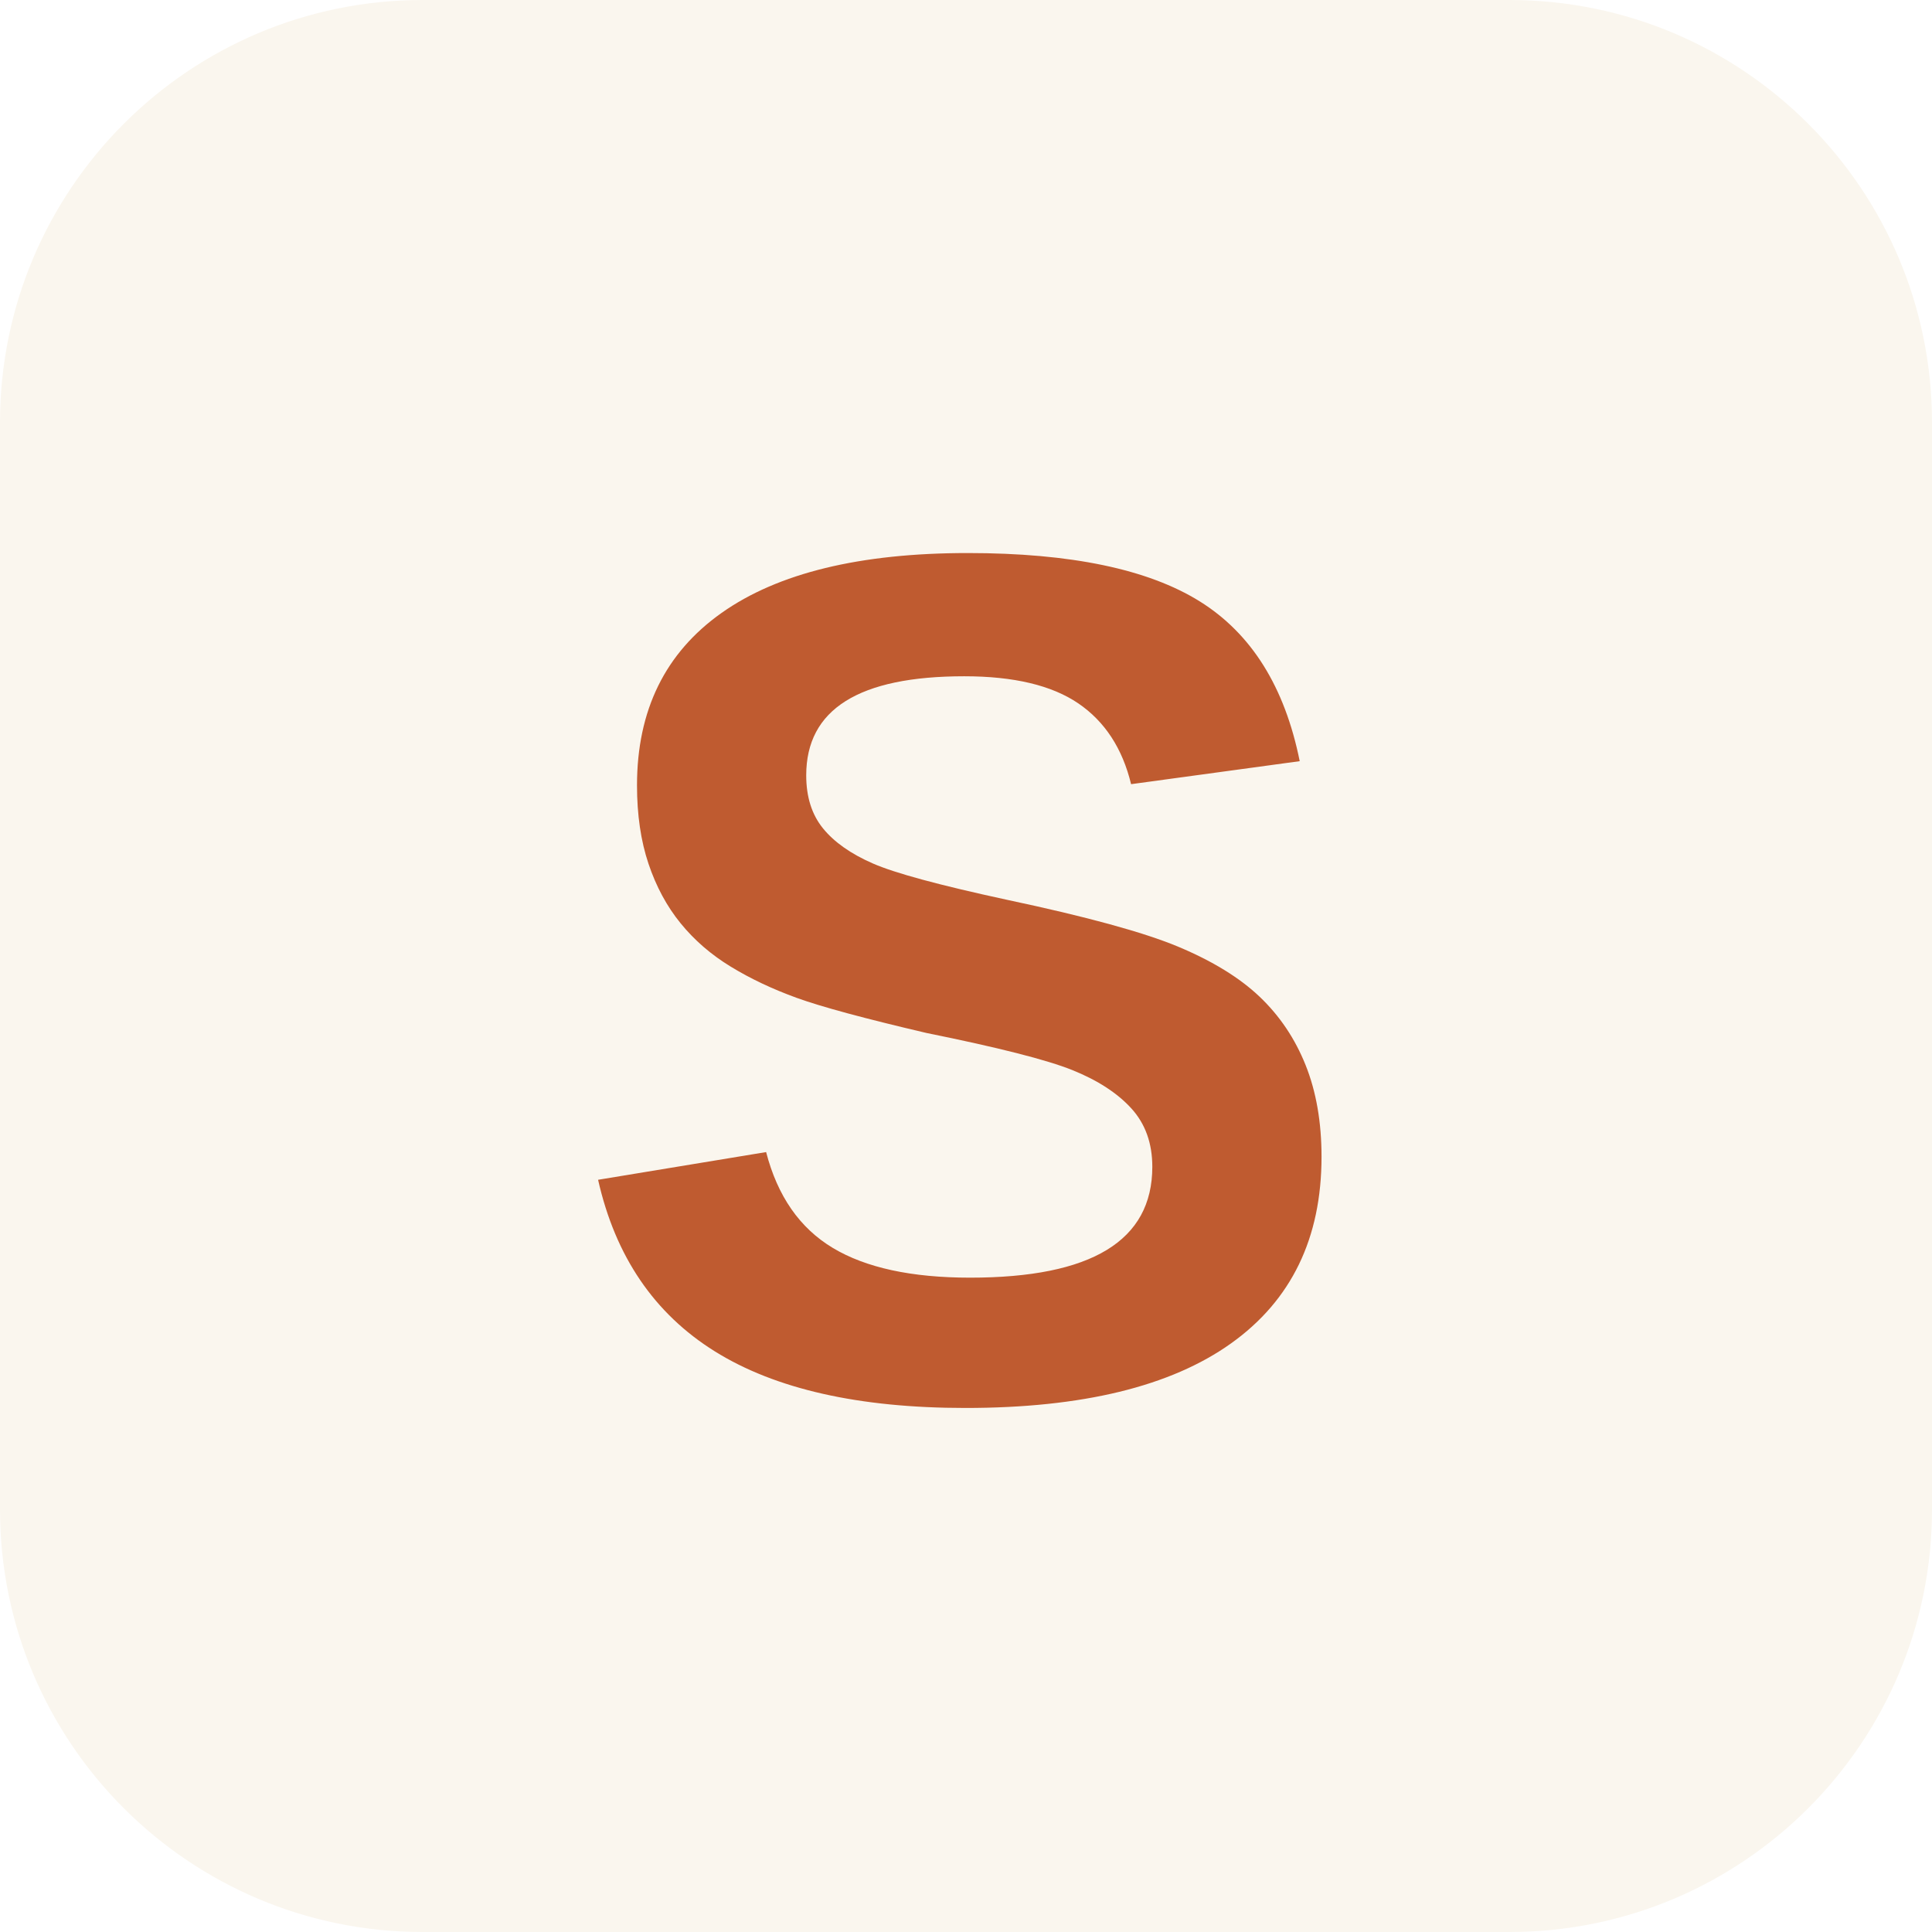
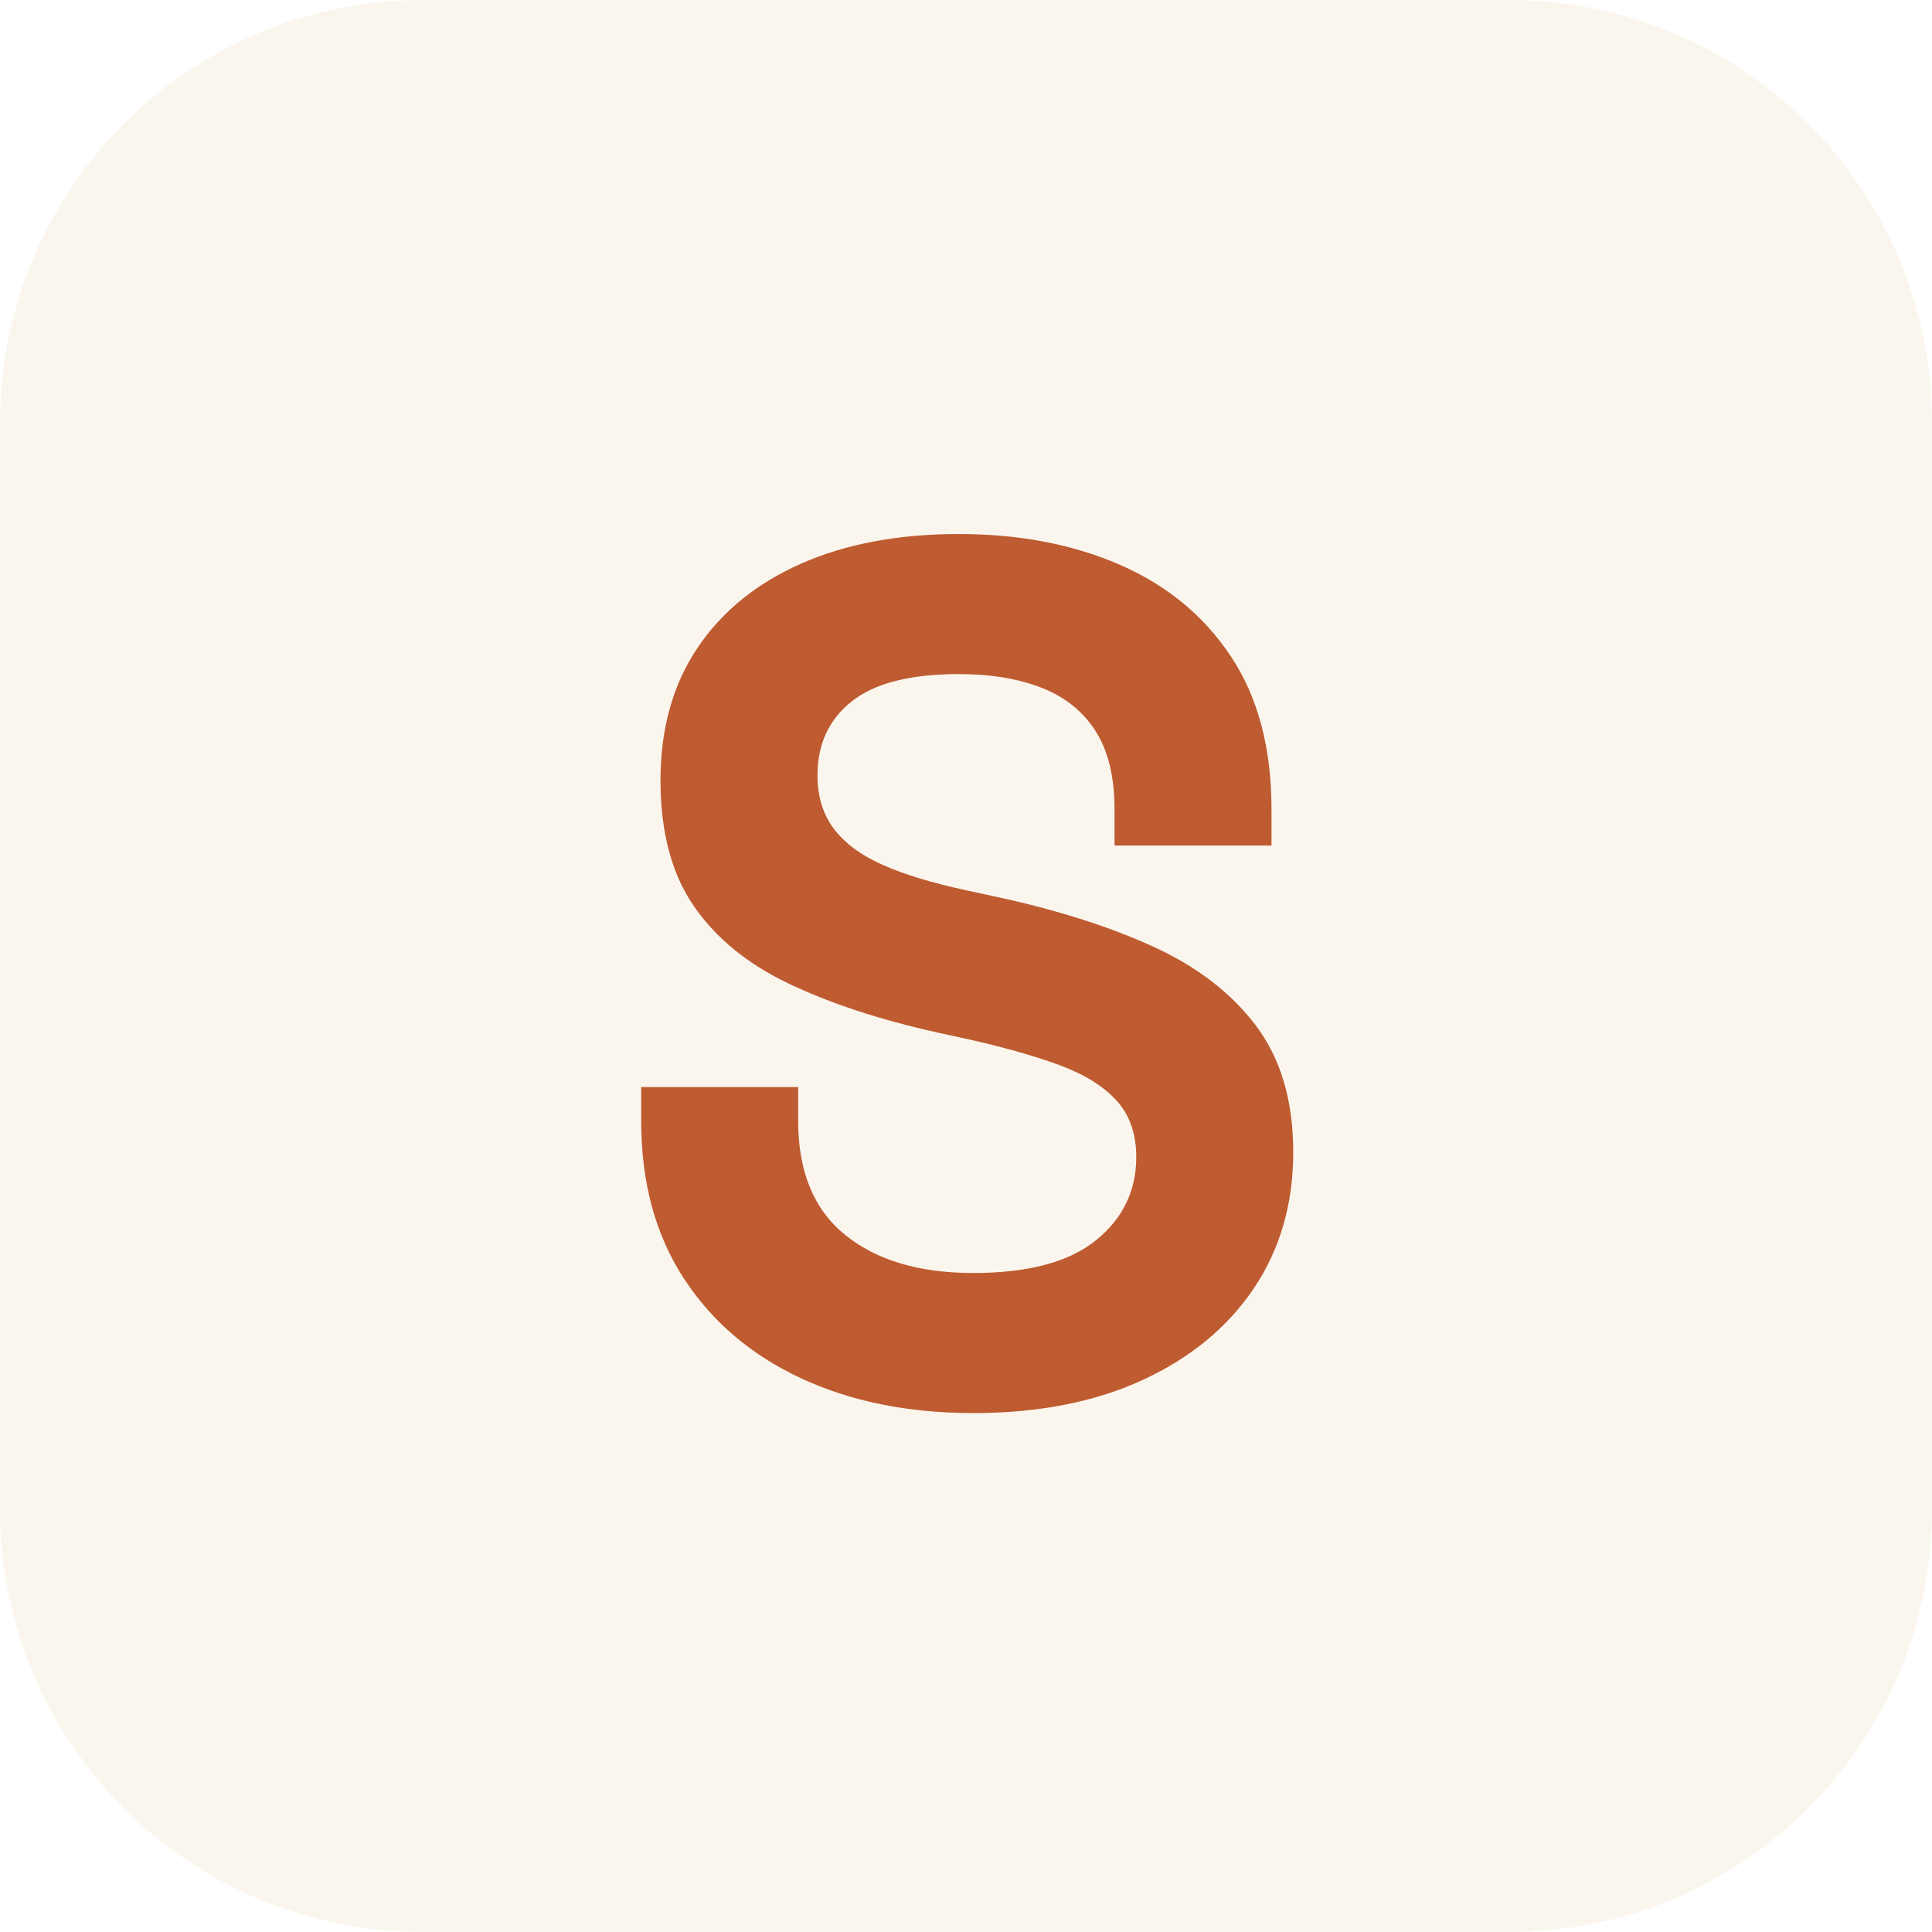
<svg xmlns="http://www.w3.org/2000/svg" viewBox="0 0 512 512">
  <rect width="512" height="512" rx="112" fill="#faf6ee" />
-   <text x="256" y="370" font-family="'Space Grotesk', 'Helvetica Neue', Arial, sans-serif" font-size="320" font-weight="700" text-anchor="middle" fill="#bf5b30">S</text>
+   <path fill="#bf5b30" d="M257.92 374.48Q232.0 374.48 212.16 365.2Q192.32 355.92 181.12 338.64Q169.92 321.36 169.92 297.04V288.08H211.52V297.04Q211.52 317.2 224.0 327.28Q236.48 337.36 257.92 337.36Q279.68 337.36 290.4 328.72Q301.12 320.08 301.12 306.64Q301.12 297.36 295.84 291.6Q290.56 285.84 280.48 282.16Q270.4 278.48 256.0 275.28L248.64 273.68Q225.6 268.56 209.12 260.72Q192.64 252.88 183.84 240.08Q175.04 227.28 175.04 206.8Q175.04 186.32 184.8 171.76Q194.56 157.2 212.32 149.36Q230.08 141.52 254.08 141.52Q278.08 141.52 296.8 149.68Q315.52 157.84 326.24 174.0Q336.96 190.16 336.96 214.48V224.08H295.36V214.48Q295.36 201.68 290.4 193.84Q285.44 186.0 276.16 182.32Q266.88 178.64 254.08 178.64Q234.88 178.64 225.76 185.84Q216.64 193.04 216.64 205.52Q216.64 213.84 220.96 219.6Q225.28 225.36 233.92 229.2Q242.56 233.04 256.0 235.92L263.36 237.52Q287.36 242.64 305.12 250.64Q322.88 258.64 332.8 271.76Q342.72 284.88 342.72 305.36Q342.72 325.84 332.32 341.36Q321.92 356.88 302.88 365.68Q283.84 374.48 257.92 374.48Z" />
</svg>
